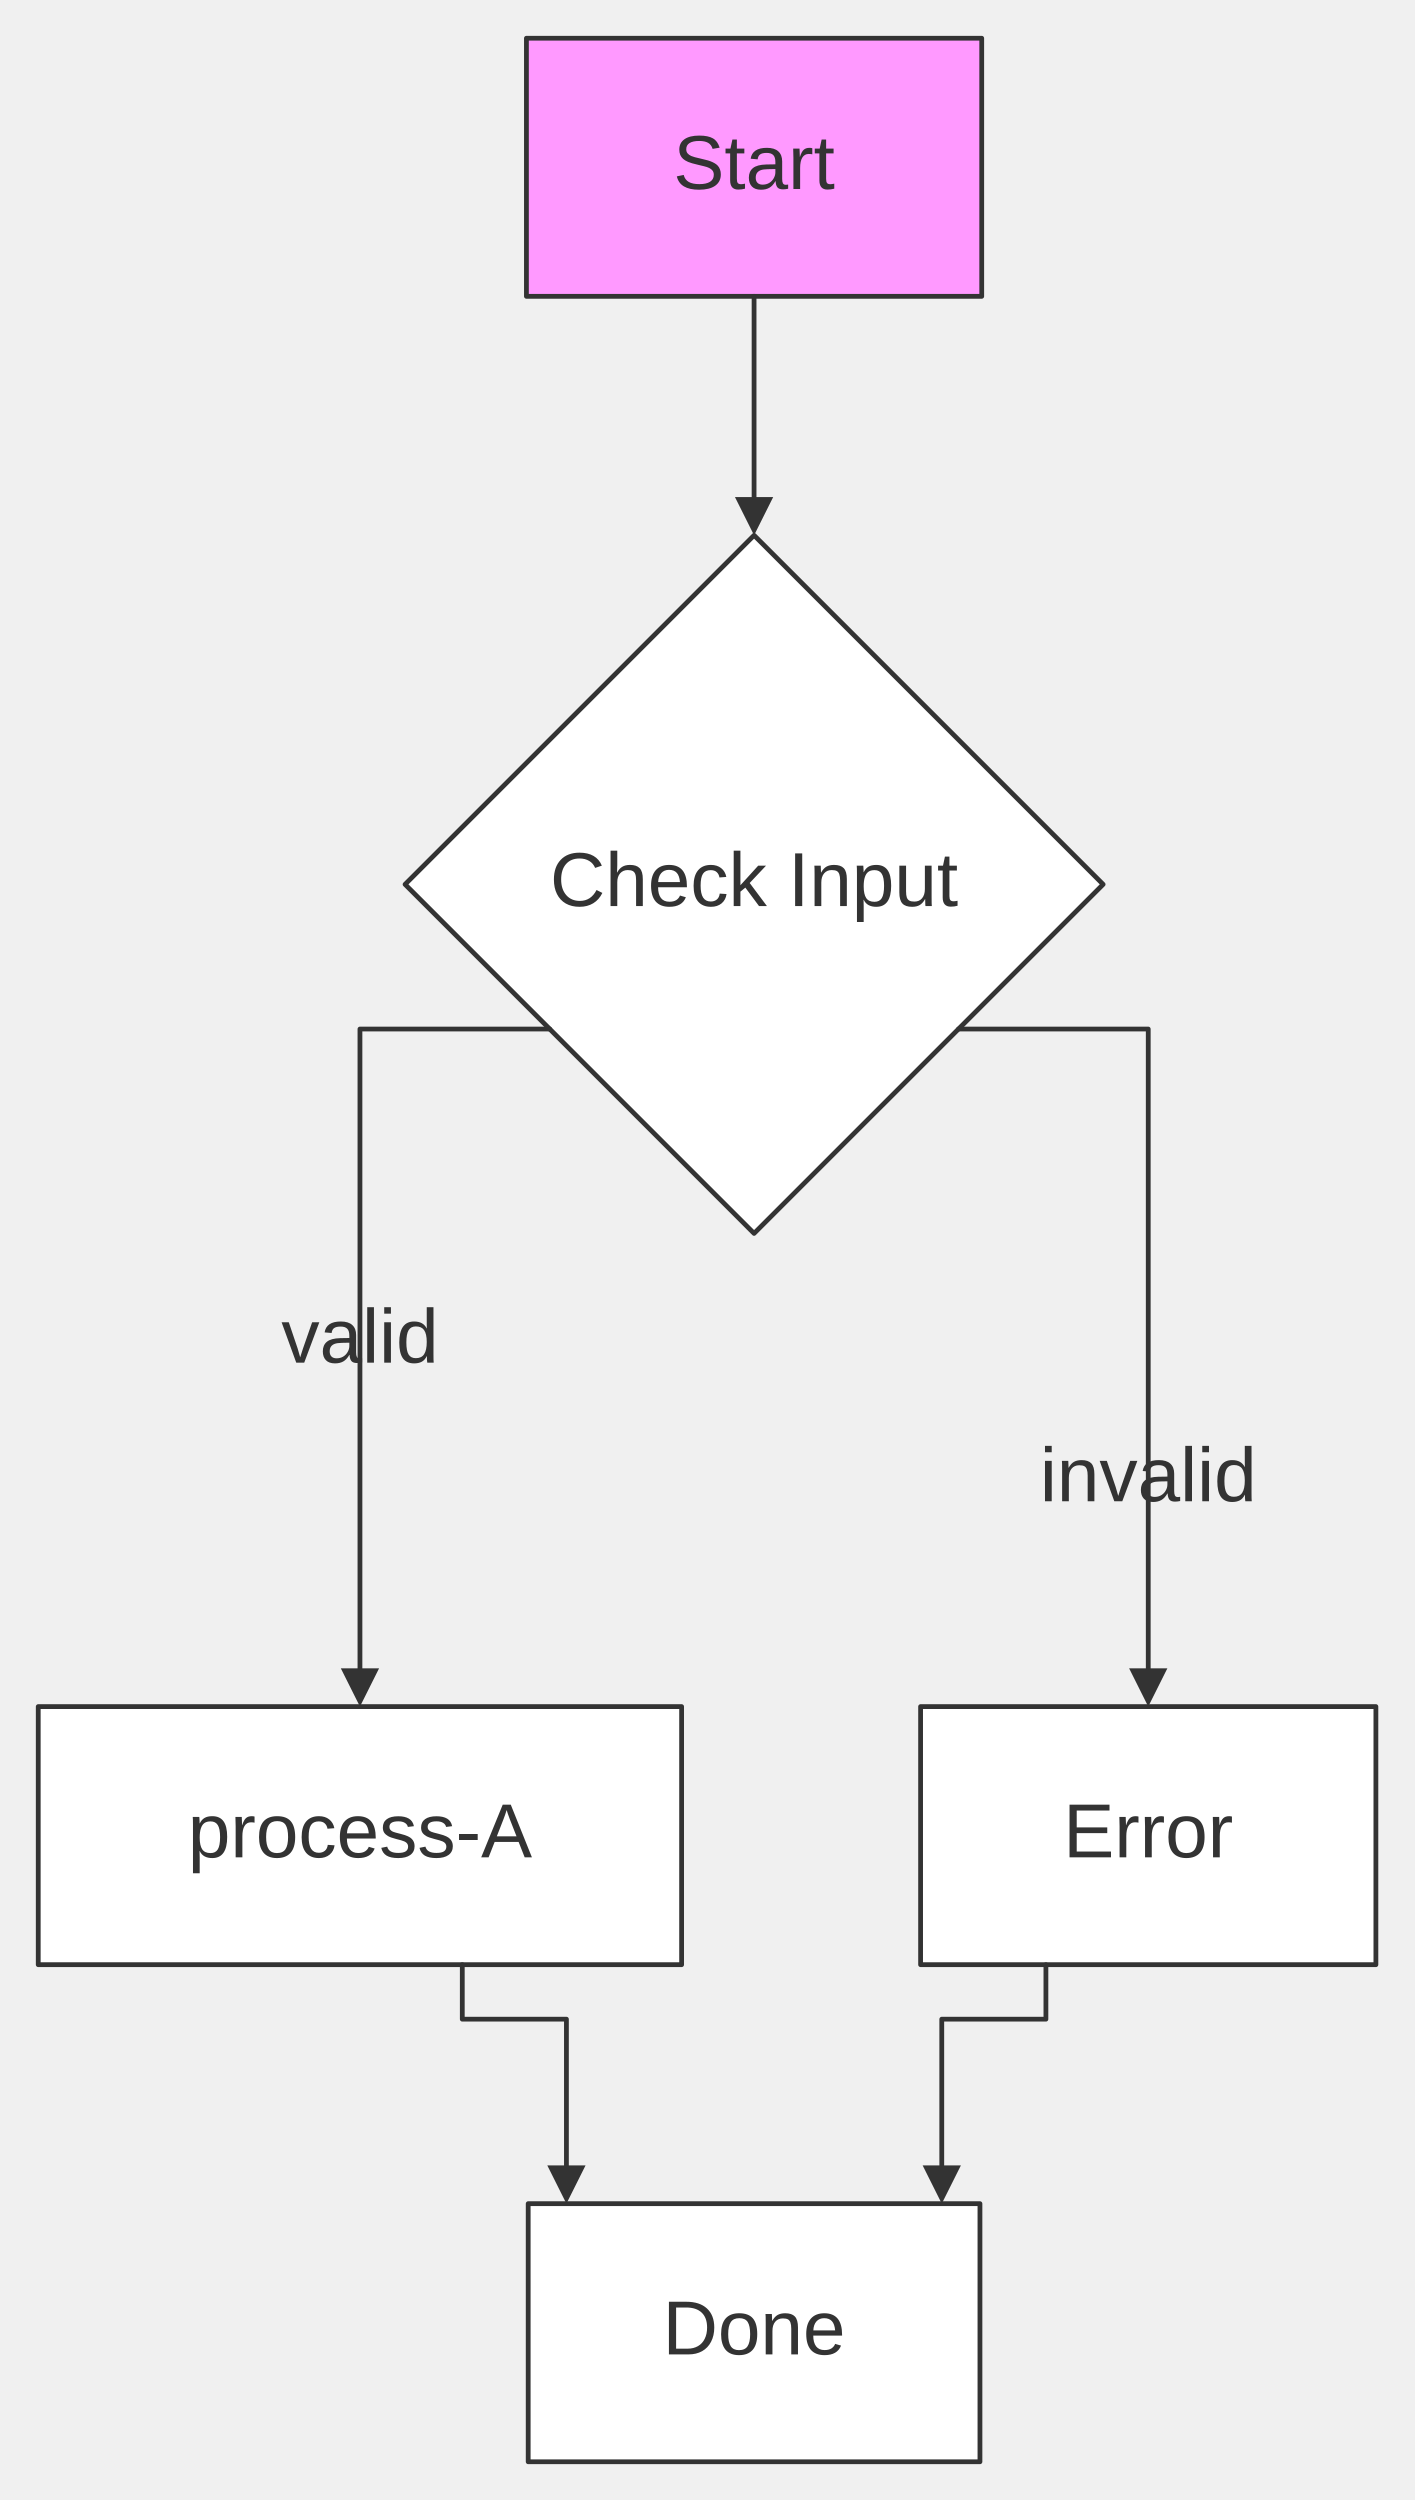
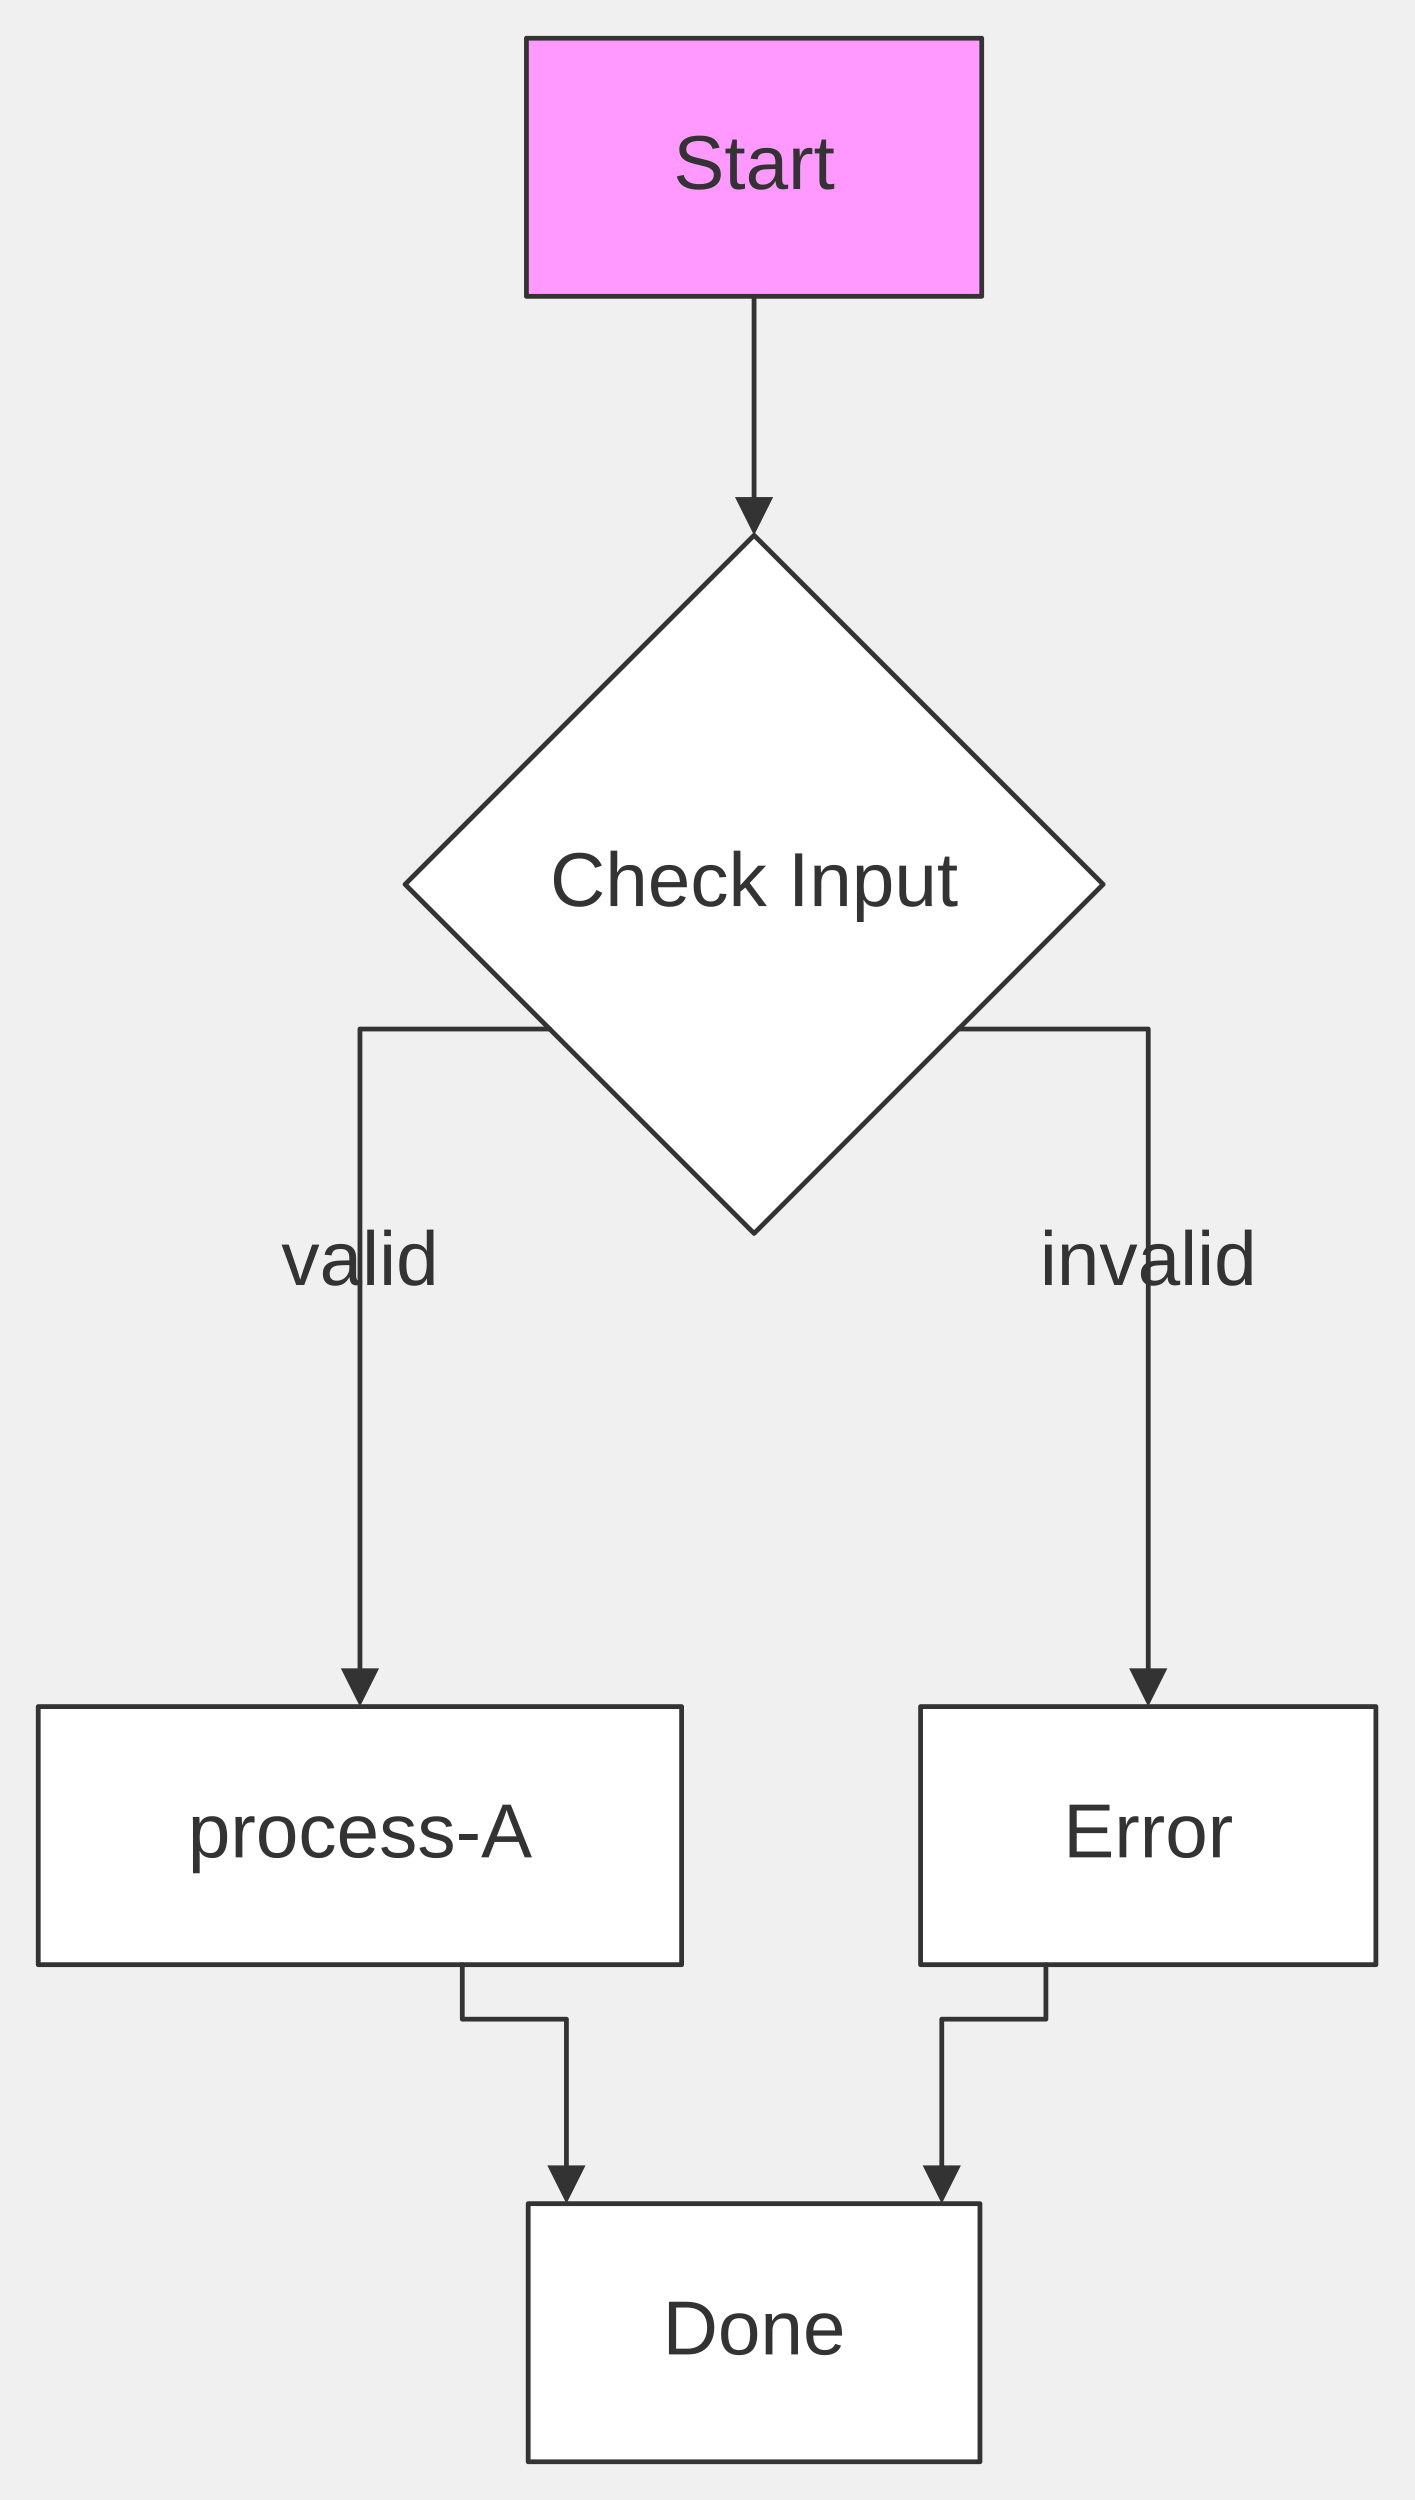
<svg xmlns="http://www.w3.org/2000/svg" width="100%" viewBox="0 0 295.88 523.06" style="max-width: 295.88px; background-color: transparent;" font-family="&quot;trebuchet ms&quot;, verdana, arial, sans-serif" font-size="16.00">
  <defs>
    <marker id="arrowhead" viewBox="0 0 10.00 10.00" refX="5.00" refY="5.00" markerWidth="8.00" markerHeight="8.00" orient="auto-start-reverse" markerUnits="userSpaceOnUse">
      <path d="M 0 0 L 10.00 5.00 L 0 10.00 z" fill="#333" />
    </marker>
    <marker id="crosshead" viewBox="0 0 11.00 11.00" refX="12.00" refY="5.20" markerWidth="11.00" markerHeight="11.00" orient="auto-start-reverse" markerUnits="userSpaceOnUse">
      <path d="M 1,1 l 9,9 M 10,1 l -9,9" stroke="#333" stroke-width="2" />
    </marker>
    <marker id="circlehead" viewBox="0 0 12.00 12.00" refX="11.00" refY="6.00" markerWidth="12.00" markerHeight="12.00" orient="auto-start-reverse" markerUnits="userSpaceOnUse">
      <circle cx="6" cy="6" r="5" stroke="#333" stroke-width="1" fill="white" />
    </marker>
    <marker id="open-arrowhead" viewBox="0 0 10.00 10.00" refX="5.00" refY="5.00" markerWidth="8.00" markerHeight="8.00" orient="auto-start-reverse" markerUnits="userSpaceOnUse">
      <polygon points="0,0 10.00,5.00 0,10.00" fill="white" stroke="#333" stroke-width="1" />
    </marker>
    <marker id="diamondhead" viewBox="0 0 12.00 12.00" refX="6.00" refY="6.00" markerWidth="12.00" markerHeight="12.00" orient="auto-start-reverse" markerUnits="userSpaceOnUse">
      <polygon points="0,6.00 6.00,0 12.00,6.00 6.00,12.00" fill="#333" />
    </marker>
    <marker id="open-diamondhead" viewBox="0 0 12.00 12.00" refX="6.00" refY="6.00" markerWidth="12.00" markerHeight="12.00" orient="auto-start-reverse" markerUnits="userSpaceOnUse">
      <polygon points="0,6.00 6.00,0 12.00,6.00 6.00,12.00" fill="white" stroke="#333" stroke-width="1" />
    </marker>
  </defs>
  <g transform="translate(0.00,0.00)">
    <g class="nodes">
      <polygon points="157.77,112.00 230.80,185.03 157.77,258.06 84.75,185.03" fill="white" stroke="#333" stroke-width="1.00" stroke-linejoin="round" />
      <text x="157.77" y="185.03" text-anchor="middle" dominant-baseline="middle" fill="#333">Check Input</text>
      <rect x="110.51" y="461.06" width="94.52" height="54.00" fill="white" stroke="#333" stroke-width="1.00" stroke-linejoin="round" />
      <text x="157.77" y="488.06" text-anchor="middle" dominant-baseline="middle" fill="#333">Done</text>
      <rect x="192.61" y="357.06" width="95.26" height="54.00" fill="white" stroke="#333" stroke-width="1.00" stroke-linejoin="round" />
      <text x="240.24" y="384.06" text-anchor="middle" dominant-baseline="middle" fill="#333">Error</text>
      <rect x="8.00" y="357.06" width="134.61" height="54.00" fill="white" stroke="#333" stroke-width="1.00" stroke-linejoin="round" />
      <text x="75.31" y="384.06" text-anchor="middle" dominant-baseline="middle" fill="#333">process-A</text>
      <rect x="110.14" y="8.00" width="95.26" height="54.00" fill="#f9f" stroke="#333" stroke-width="1.00" stroke-linejoin="round" />
      <text x="157.77" y="35.00" text-anchor="middle" dominant-baseline="middle" fill="#333">Start</text>
    </g>
    <g class="edgePaths">
      <path d="M157.77,62.00 L157.77,108.00" stroke="#333" stroke-width="1.00" fill="none" stroke-linecap="round" stroke-linejoin="round" marker-end="url(#arrowhead)" />
      <path d="M115.01,215.30 L75.31,215.30 L75.31,353.06" stroke="#333" stroke-width="1.00" fill="none" stroke-linecap="round" stroke-linejoin="round" marker-end="url(#arrowhead)" />
      <path d="M200.54,215.30 L240.24,215.30 L240.24,353.06" stroke="#333" stroke-width="1.00" fill="none" stroke-linecap="round" stroke-linejoin="round" marker-end="url(#arrowhead)" />
      <path d="M96.72,411.06 L96.72,422.46 L118.51,422.46 L118.51,457.06" stroke="#333" stroke-width="1.00" fill="none" stroke-linecap="round" stroke-linejoin="round" marker-end="url(#arrowhead)" />
      <path d="M218.83,411.06 L218.83,422.46 L197.04,422.46 L197.04,457.06" stroke="#333" stroke-width="1.00" fill="none" stroke-linecap="round" stroke-linejoin="round" marker-end="url(#arrowhead)" />
    </g>
    <g class="edgeLabels">
-       <text x="75.31" y="280.56" text-anchor="middle" dominant-baseline="middle" fill="#333">valid</text>
-       <text x="240.24" y="309.56" text-anchor="middle" dominant-baseline="middle" fill="#333">invalid</text>
+       <text x="75.31" y="264.32" text-anchor="middle" dominant-baseline="middle" fill="#333">valid</text>
+       <text x="240.24" y="264.32" text-anchor="middle" dominant-baseline="middle" fill="#333">invalid</text>
    </g>
  </g>
</svg>
